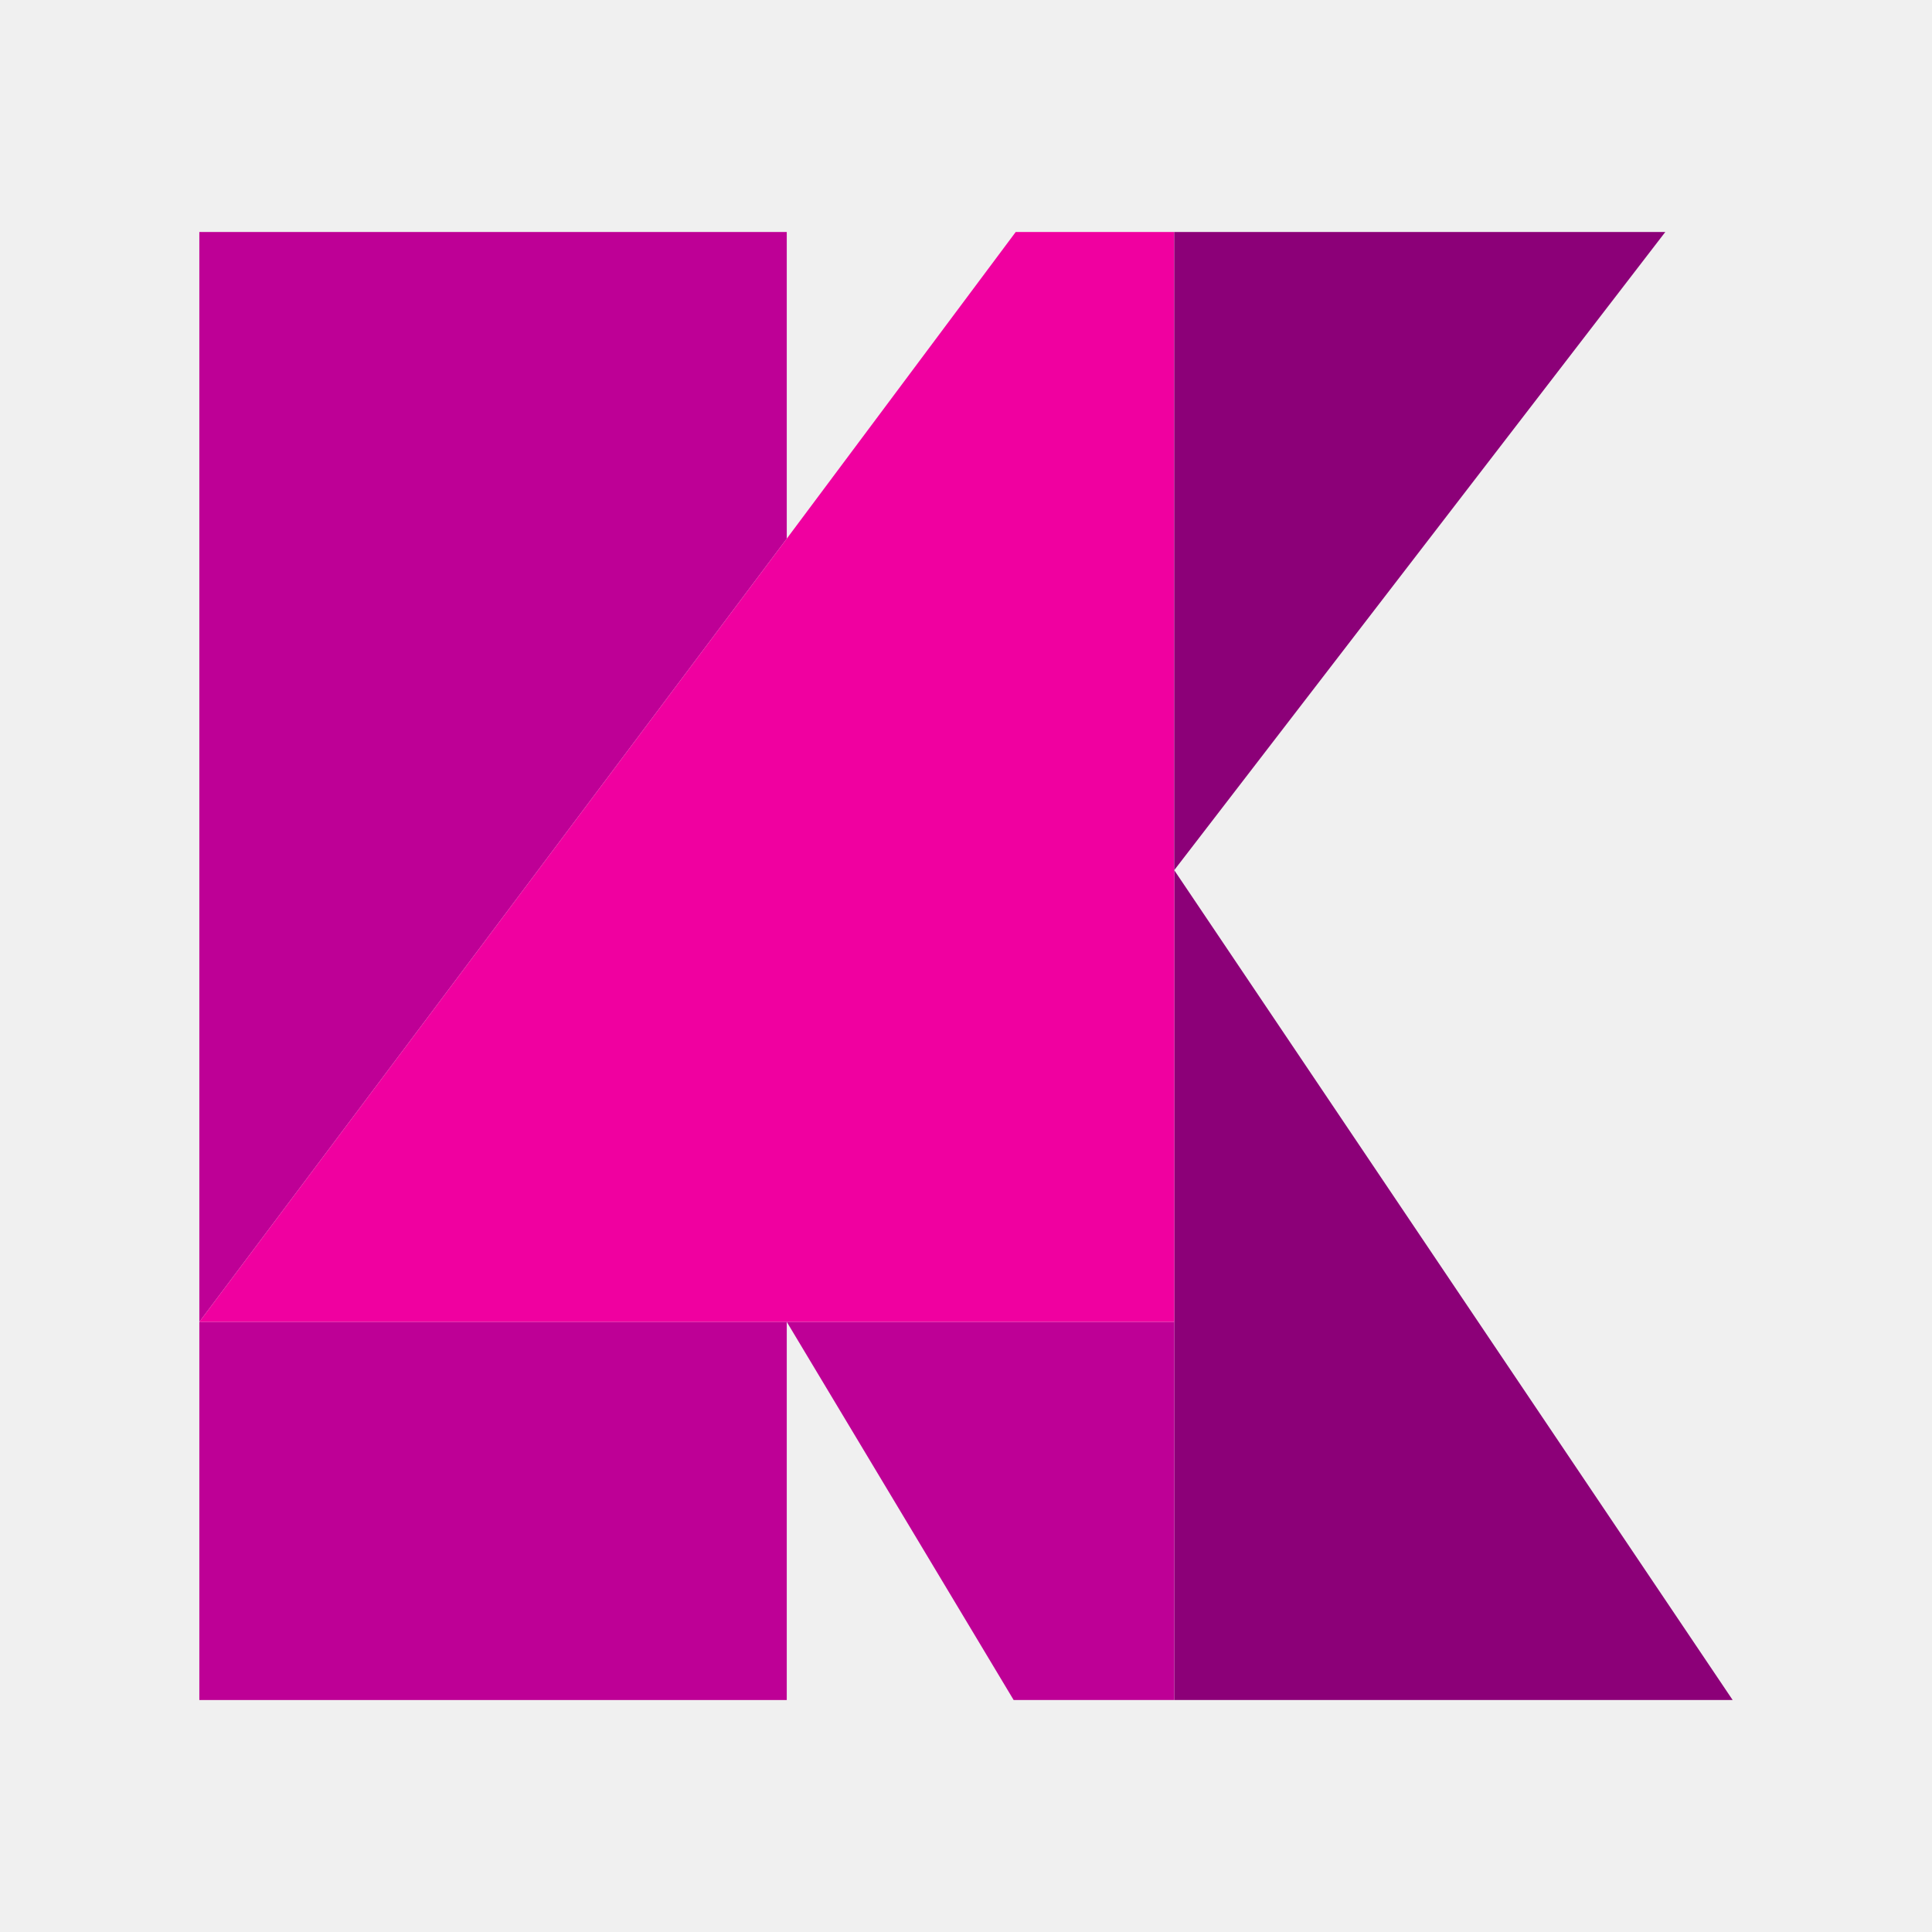
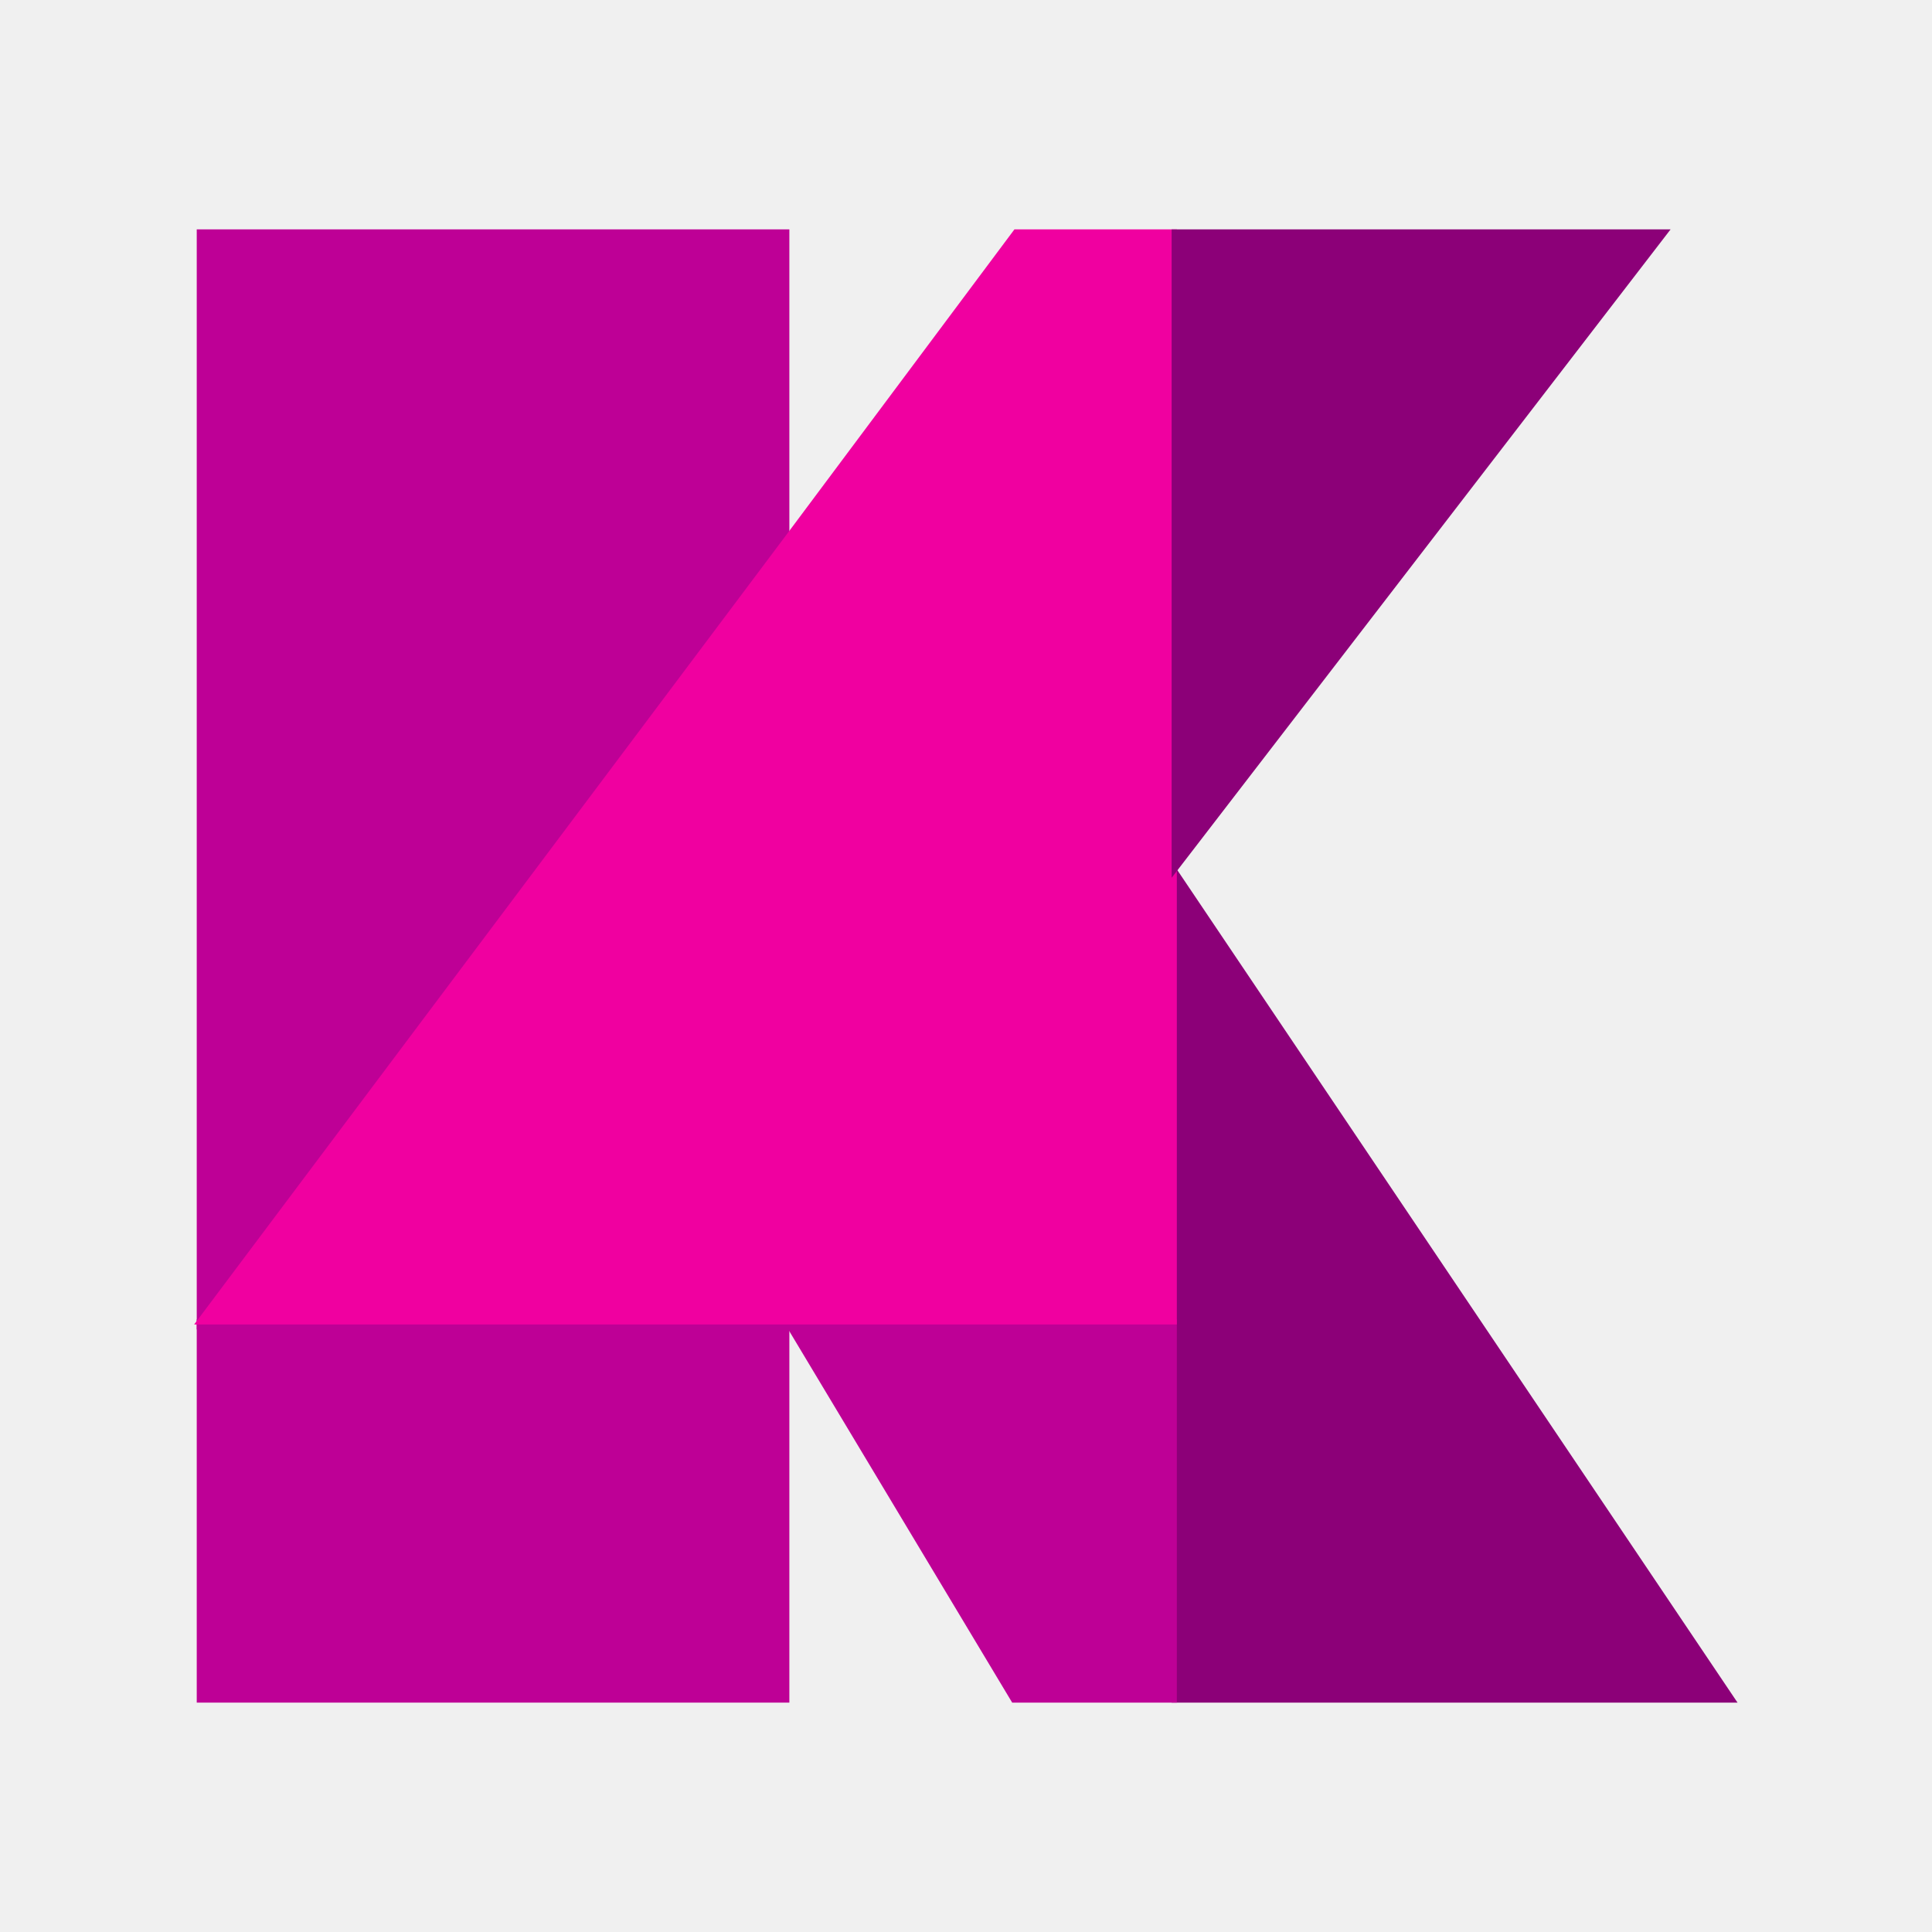
<svg xmlns="http://www.w3.org/2000/svg" role="img" aria-hidden="true" version="1.1" viewBox="559.06 204.41 186.48 186.48">
  <defs>
    <style>
+       /* tenký obrys v barvě výplně zaceluje vlasové švy mezi
+          sousedními tvary, které jinak prosvítají podkladem */
      .st0 {
        fill: #007300;
+         stroke: #007300;
+         stroke-width: .5;
      }
      .st1 {
        fill: #28a000;
+         stroke: #28a000;
+         stroke-width: .5;
      }
      .st2 {
        fill: #0082fa;
+         stroke: #0082fa;
+         stroke-width: .5;
      }
      .st3 {
        fill: #be0096;
+         stroke: #be0096;
+         stroke-width: .5;
      }
      .st4 {
        fill: #fff;
      }
      .st5 {
        fill: #e30032;
+         stroke: #e30032;
+         stroke-width: .5;
      }
      .st6 {
        fill: #8c0078;
+         stroke: #8c0078;
+         stroke-width: .5;
      }
      .st7 {
        fill: #f000a0;
+         stroke: #f000a0;
+         stroke-width: .5;
      }
      .st8 {
        fill: #ff5000;
+         stroke: #ff5000;
+         stroke-width: .5;
      }
      .st9 {
        fill: #0064dc;
+         stroke: #0064dc;
+         stroke-width: .5;
      }
    </style>
  </defs>
  <g>
    <g>
      <polygon class="st3" points="635 226.8 578.3 226.8 578.3 332 635 256.4 635 226.8" />
      <g>
        <polygon class="st3" points="635 332 635 332 635 332 635 332" />
        <polygon class="st3" points="578.3 332 578.3 368.5 635 368.5 635 332 578.3 332 578.3 332" />
      </g>
      <polygon class="st6" points="672.4 288.4 672.4 288.4 672.4 368.5 726.3 368.5 672.4 288.4" />
      <polygon class="st3" points="635 332 635 332 656.9 368.5 672.4 368.5 672.4 332 635 332 635 332" />
      <g>
        <polygon class="st7" points="657.1 226.8 635 256.4 578.3 332 635 332 672.4 332 672.4 288.4 672.4 226.8 657.1 226.8" />
        <polygon class="st6" points="672.4 226.8 672.4 288.4 719.8 226.8 672.4 226.8" />
      </g>
    </g>
  </g>
  <g>
  </g>
</svg>
